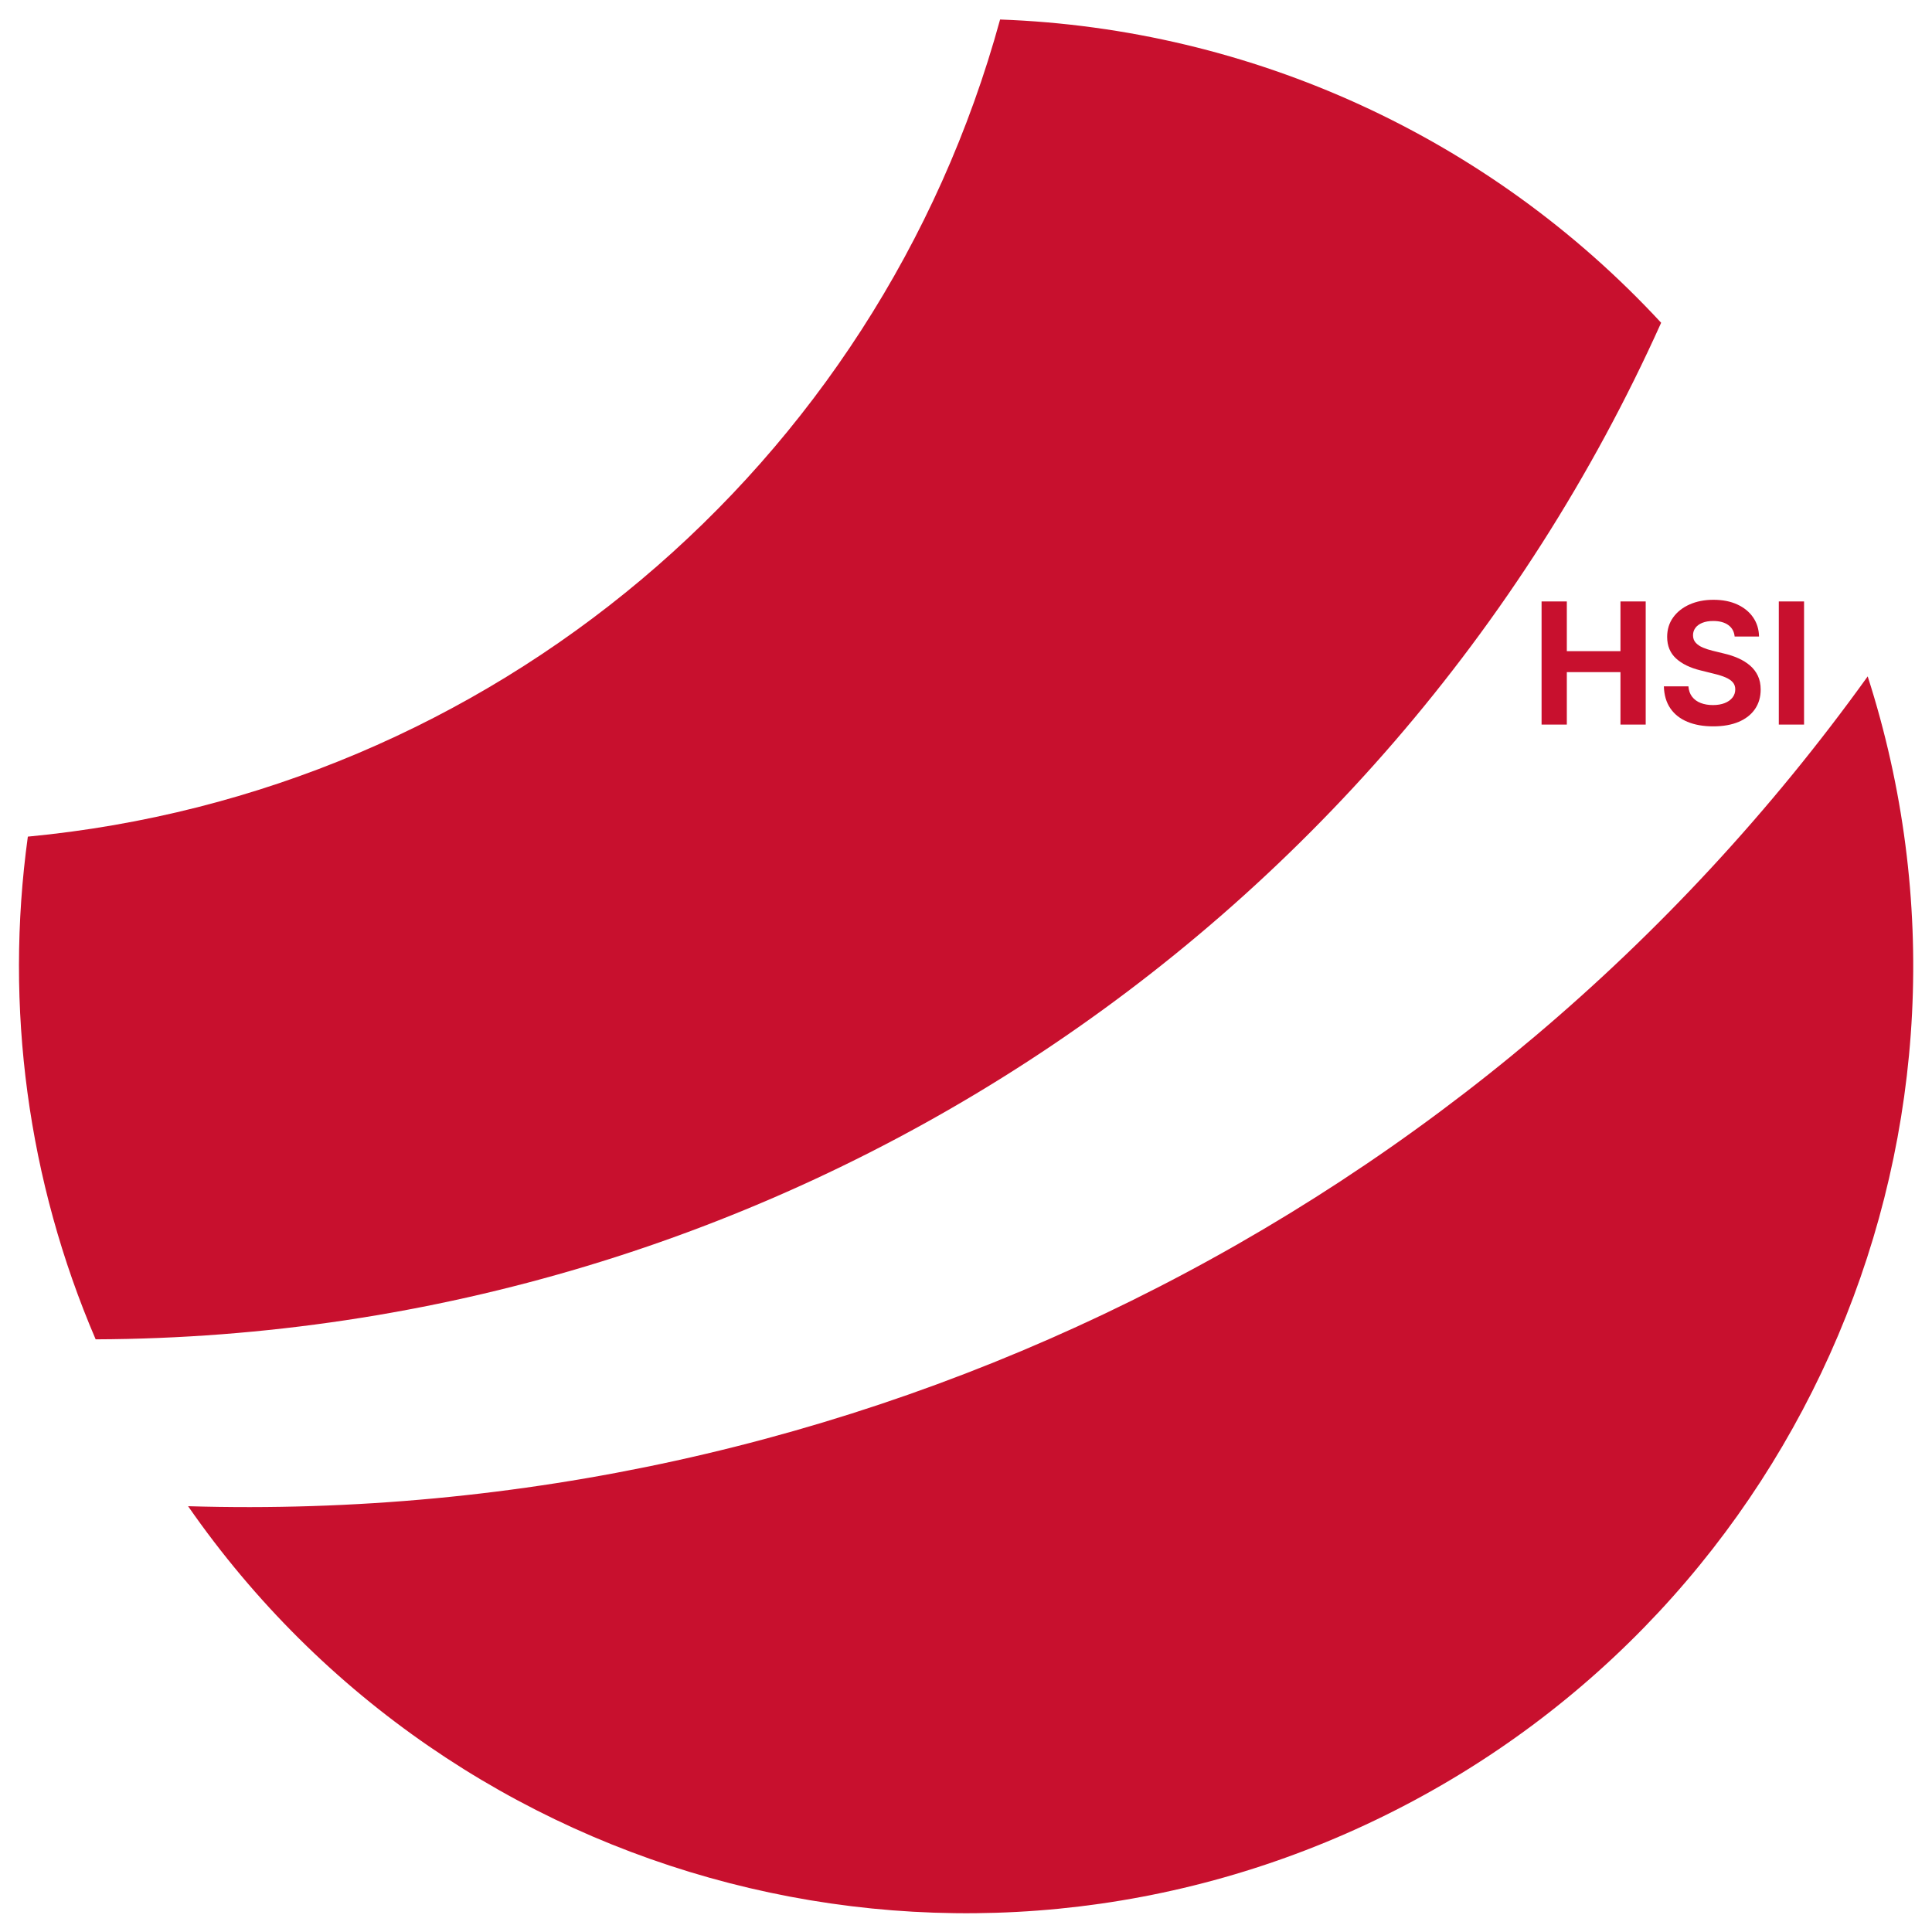
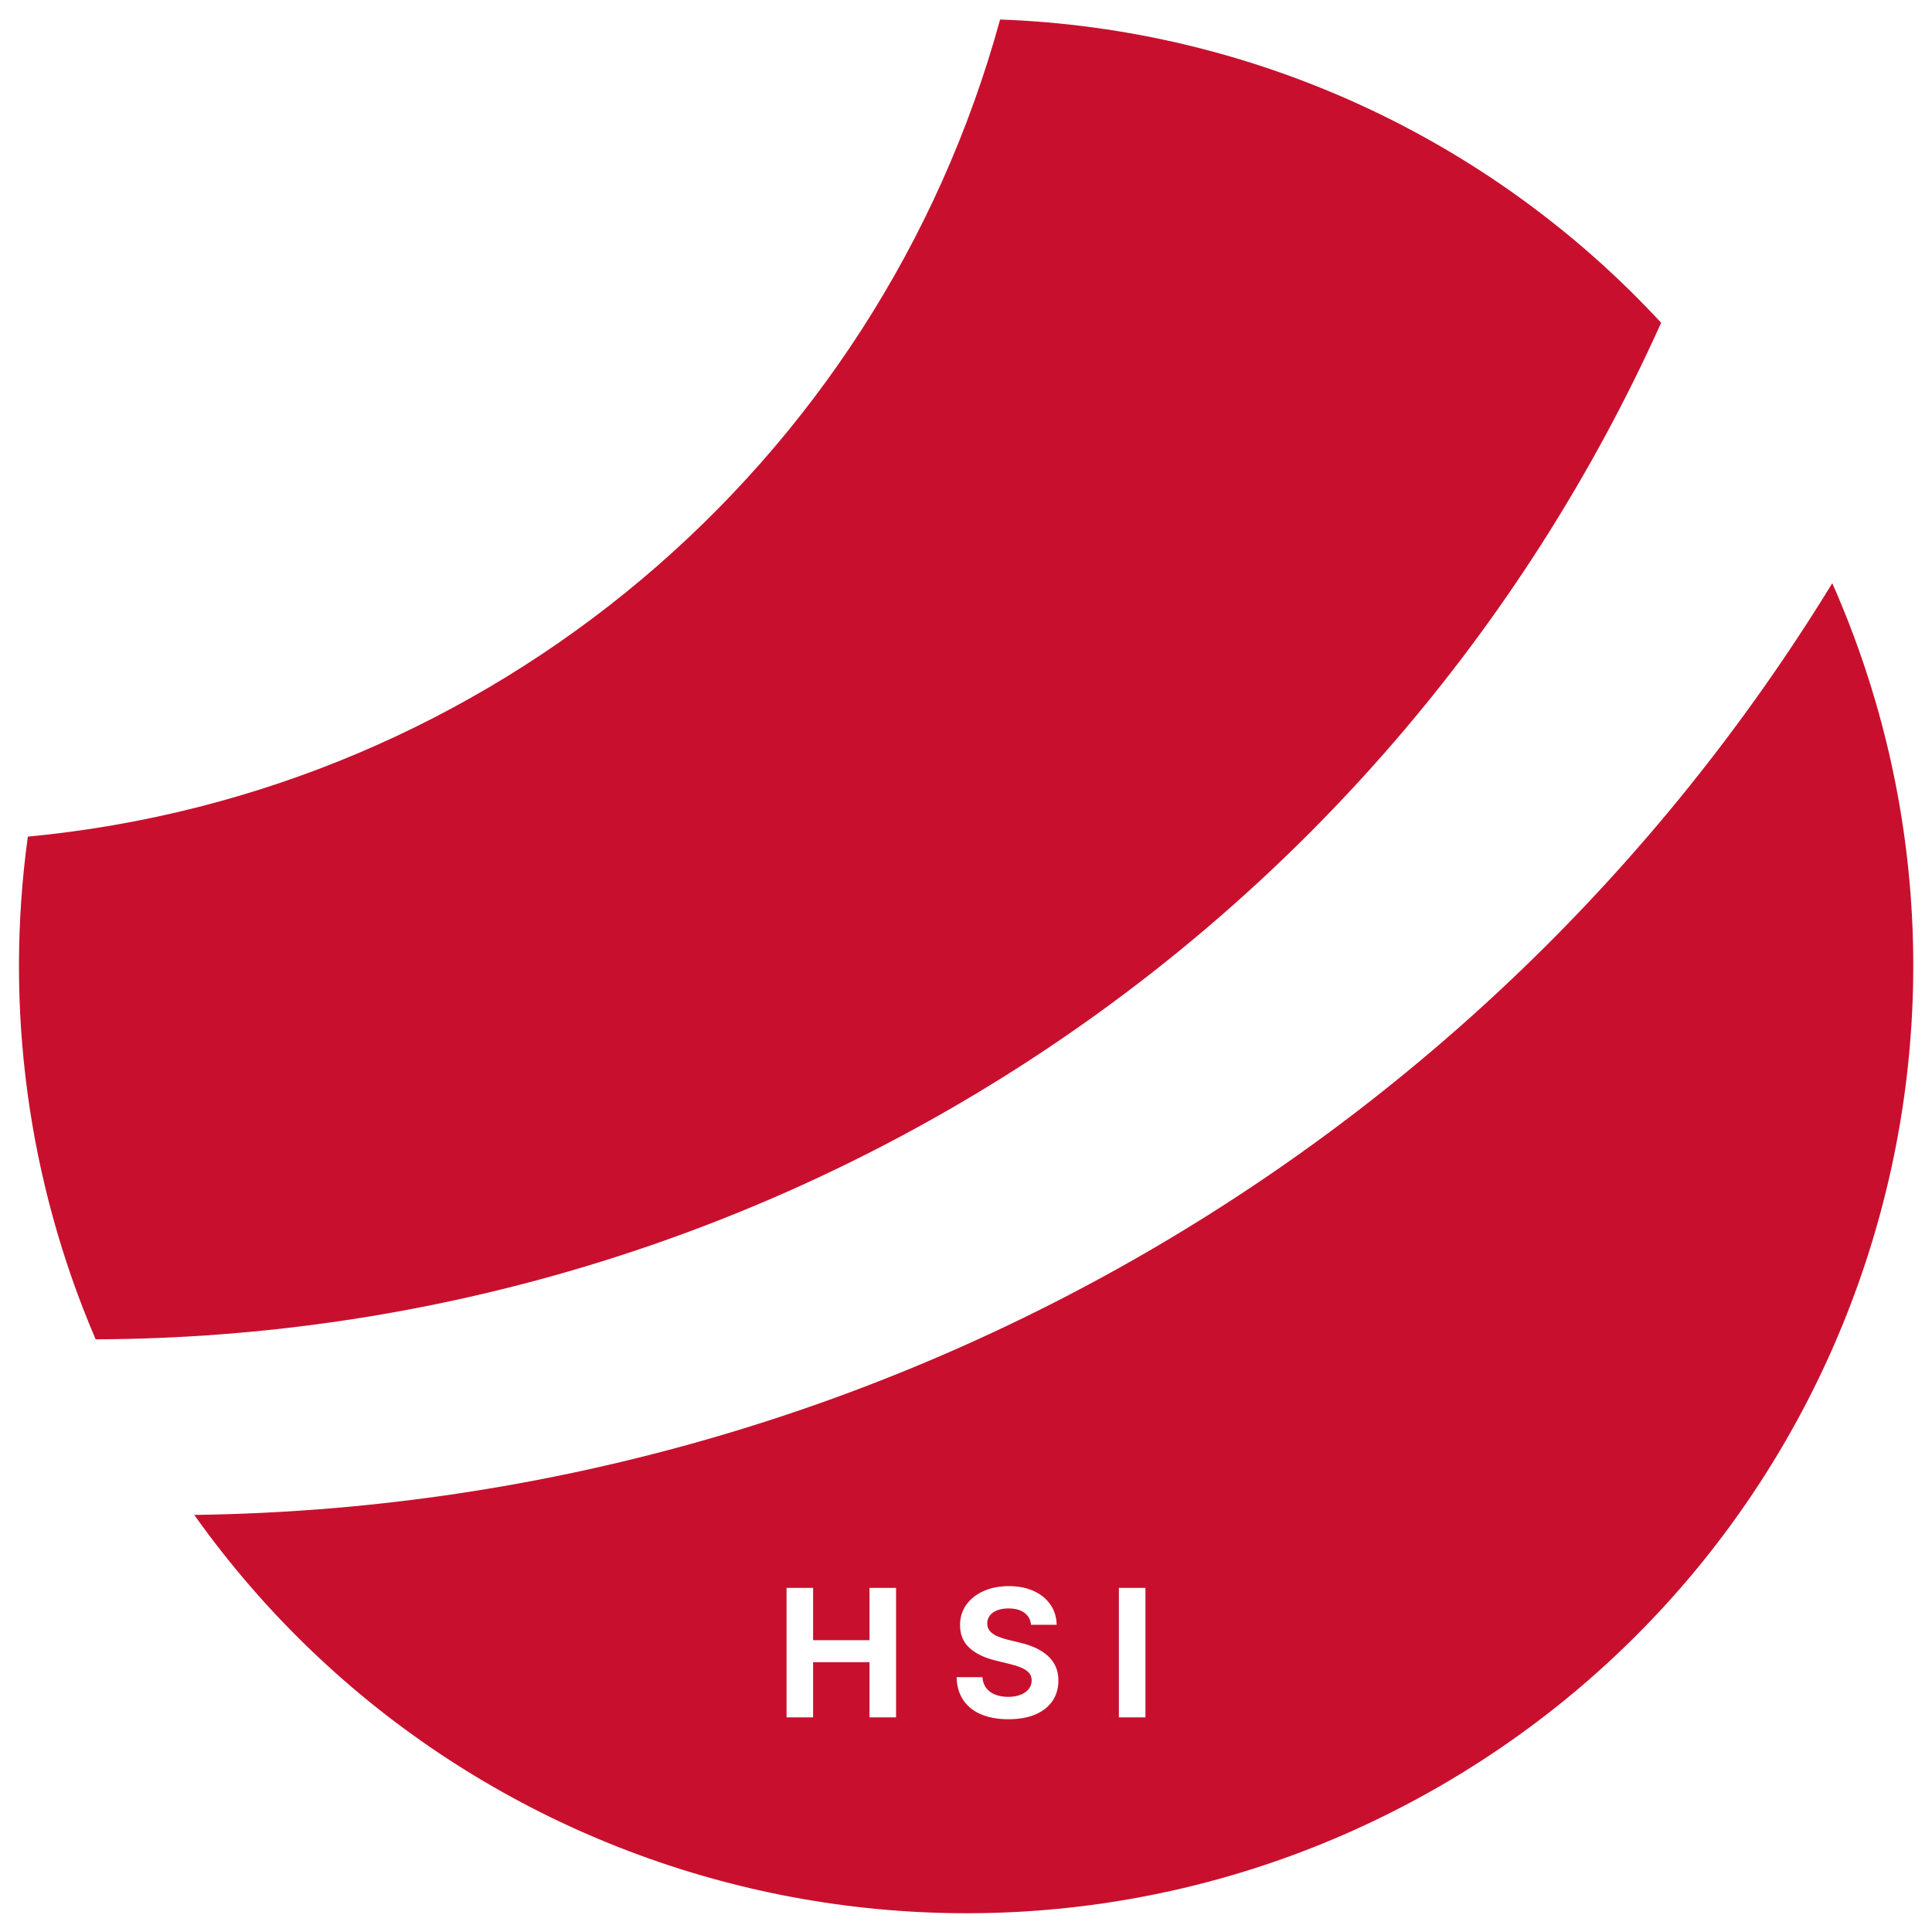
<svg xmlns="http://www.w3.org/2000/svg" viewBox="-102.0 -102.0 204.0 204.0" role="img" aria-label="HSI">
  <path fill="#c8102e" d="M3.60 -99.94 A100.00 100.00 0 0 1 73.40 -67.92 A182.00 182.00 0 0 1 -91.90 39.42 A100.00 100.00 0 0 1 -99.06 -13.66 A118.00 118.00 0 0 0 3.60 -99.94Z" />
-   <path fill="#c8102e" d="M-82.14 57.04 A100.00 100.00 0 0 0 95.21 -30.58 A210.60 210.60 0 0 1 -82.14 57.04Z" />
-   <path fill="#c8102e" d="M60.775 -25.494V-38.494H63.441V-33.242H69.105V-38.494H71.77V-25.494H69.105V-31.032H63.441V-25.494Z M78.893 -25.304Q77.333 -25.304 76.177 -25.784Q75.02 -26.264 74.374 -27.204Q73.729 -28.145 73.688 -29.528H76.28Q76.331 -28.87 76.671 -28.43Q77.011 -27.99 77.58 -27.77Q78.148 -27.551 78.865 -27.551Q79.577 -27.551 80.107 -27.759Q80.637 -27.967 80.932 -28.342Q81.227 -28.717 81.227 -29.208Q81.227 -29.657 80.963 -29.958Q80.699 -30.259 80.199 -30.474Q79.699 -30.689 78.987 -30.858L77.558 -31.213Q75.908 -31.616 74.972 -32.475Q74.035 -33.335 74.035 -34.753Q74.035 -35.928 74.671 -36.809Q75.307 -37.69 76.411 -38.179Q77.515 -38.668 78.927 -38.668Q80.369 -38.668 81.442 -38.174Q82.515 -37.681 83.115 -36.806Q83.715 -35.93 83.736 -34.789H81.161Q81.085 -35.571 80.492 -36Q79.898 -36.43 78.902 -36.43Q78.225 -36.43 77.746 -36.235Q77.266 -36.04 77.016 -35.699Q76.766 -35.358 76.766 -34.921Q76.766 -34.443 77.057 -34.128Q77.349 -33.812 77.825 -33.614Q78.302 -33.416 78.848 -33.285L80.021 -32.998Q80.841 -32.811 81.549 -32.496Q82.257 -32.181 82.788 -31.724Q83.319 -31.266 83.615 -30.64Q83.91 -30.014 83.91 -29.196Q83.91 -28.014 83.314 -27.138Q82.717 -26.261 81.596 -25.783Q80.474 -25.304 78.893 -25.304Z M88.49 -38.494V-25.494H85.824V-38.494Z" />
+   <path fill="#c8102e" fill-rule="evenodd" d="M-81.49 57.96 A100.00 100.00 0 0 0 91.47 -40.42 A206.00 206.00 0 0 1 -81.49 57.96Z M-18.948 79.336V65.664H-16.145V71.187H-10.189V65.664H-7.385V79.336H-10.189V73.511H-16.145V79.336Z M4.48 79.534Q2.84 79.534 1.623 79.03Q0.407 78.526 -0.272 77.537Q-0.951 76.547 -0.994 75.093H1.732Q1.785 75.785 2.143 76.248Q2.501 76.711 3.099 76.941Q3.697 77.172 4.451 77.172Q5.199 77.172 5.757 76.953Q6.314 76.735 6.624 76.34Q6.934 75.946 6.934 75.429Q6.934 74.957 6.657 74.641Q6.379 74.324 5.854 74.098Q5.328 73.871 4.579 73.694L3.076 73.321Q1.341 72.897 0.356 71.993Q-0.628 71.09 -0.628 69.598Q-0.628 68.363 0.04 67.436Q0.709 66.51 1.87 65.995Q3.031 65.481 4.515 65.481Q6.033 65.481 7.161 66Q8.289 66.519 8.92 67.44Q9.551 68.36 9.573 69.56H6.865Q6.786 68.739 6.161 68.287Q5.537 67.835 4.49 67.835Q3.778 67.835 3.273 68.04Q2.769 68.245 2.506 68.603Q2.243 68.962 2.243 69.421Q2.243 69.924 2.55 70.256Q2.856 70.587 3.357 70.796Q3.858 71.004 4.433 71.142L5.666 71.444Q6.529 71.64 7.273 71.971Q8.018 72.303 8.576 72.784Q9.135 73.265 9.445 73.923Q9.756 74.582 9.756 75.442Q9.756 76.685 9.129 77.607Q8.502 78.528 7.322 79.031Q6.143 79.534 4.48 79.534Z M18.947 65.664V79.336H16.143V65.664Z" />
</svg>
